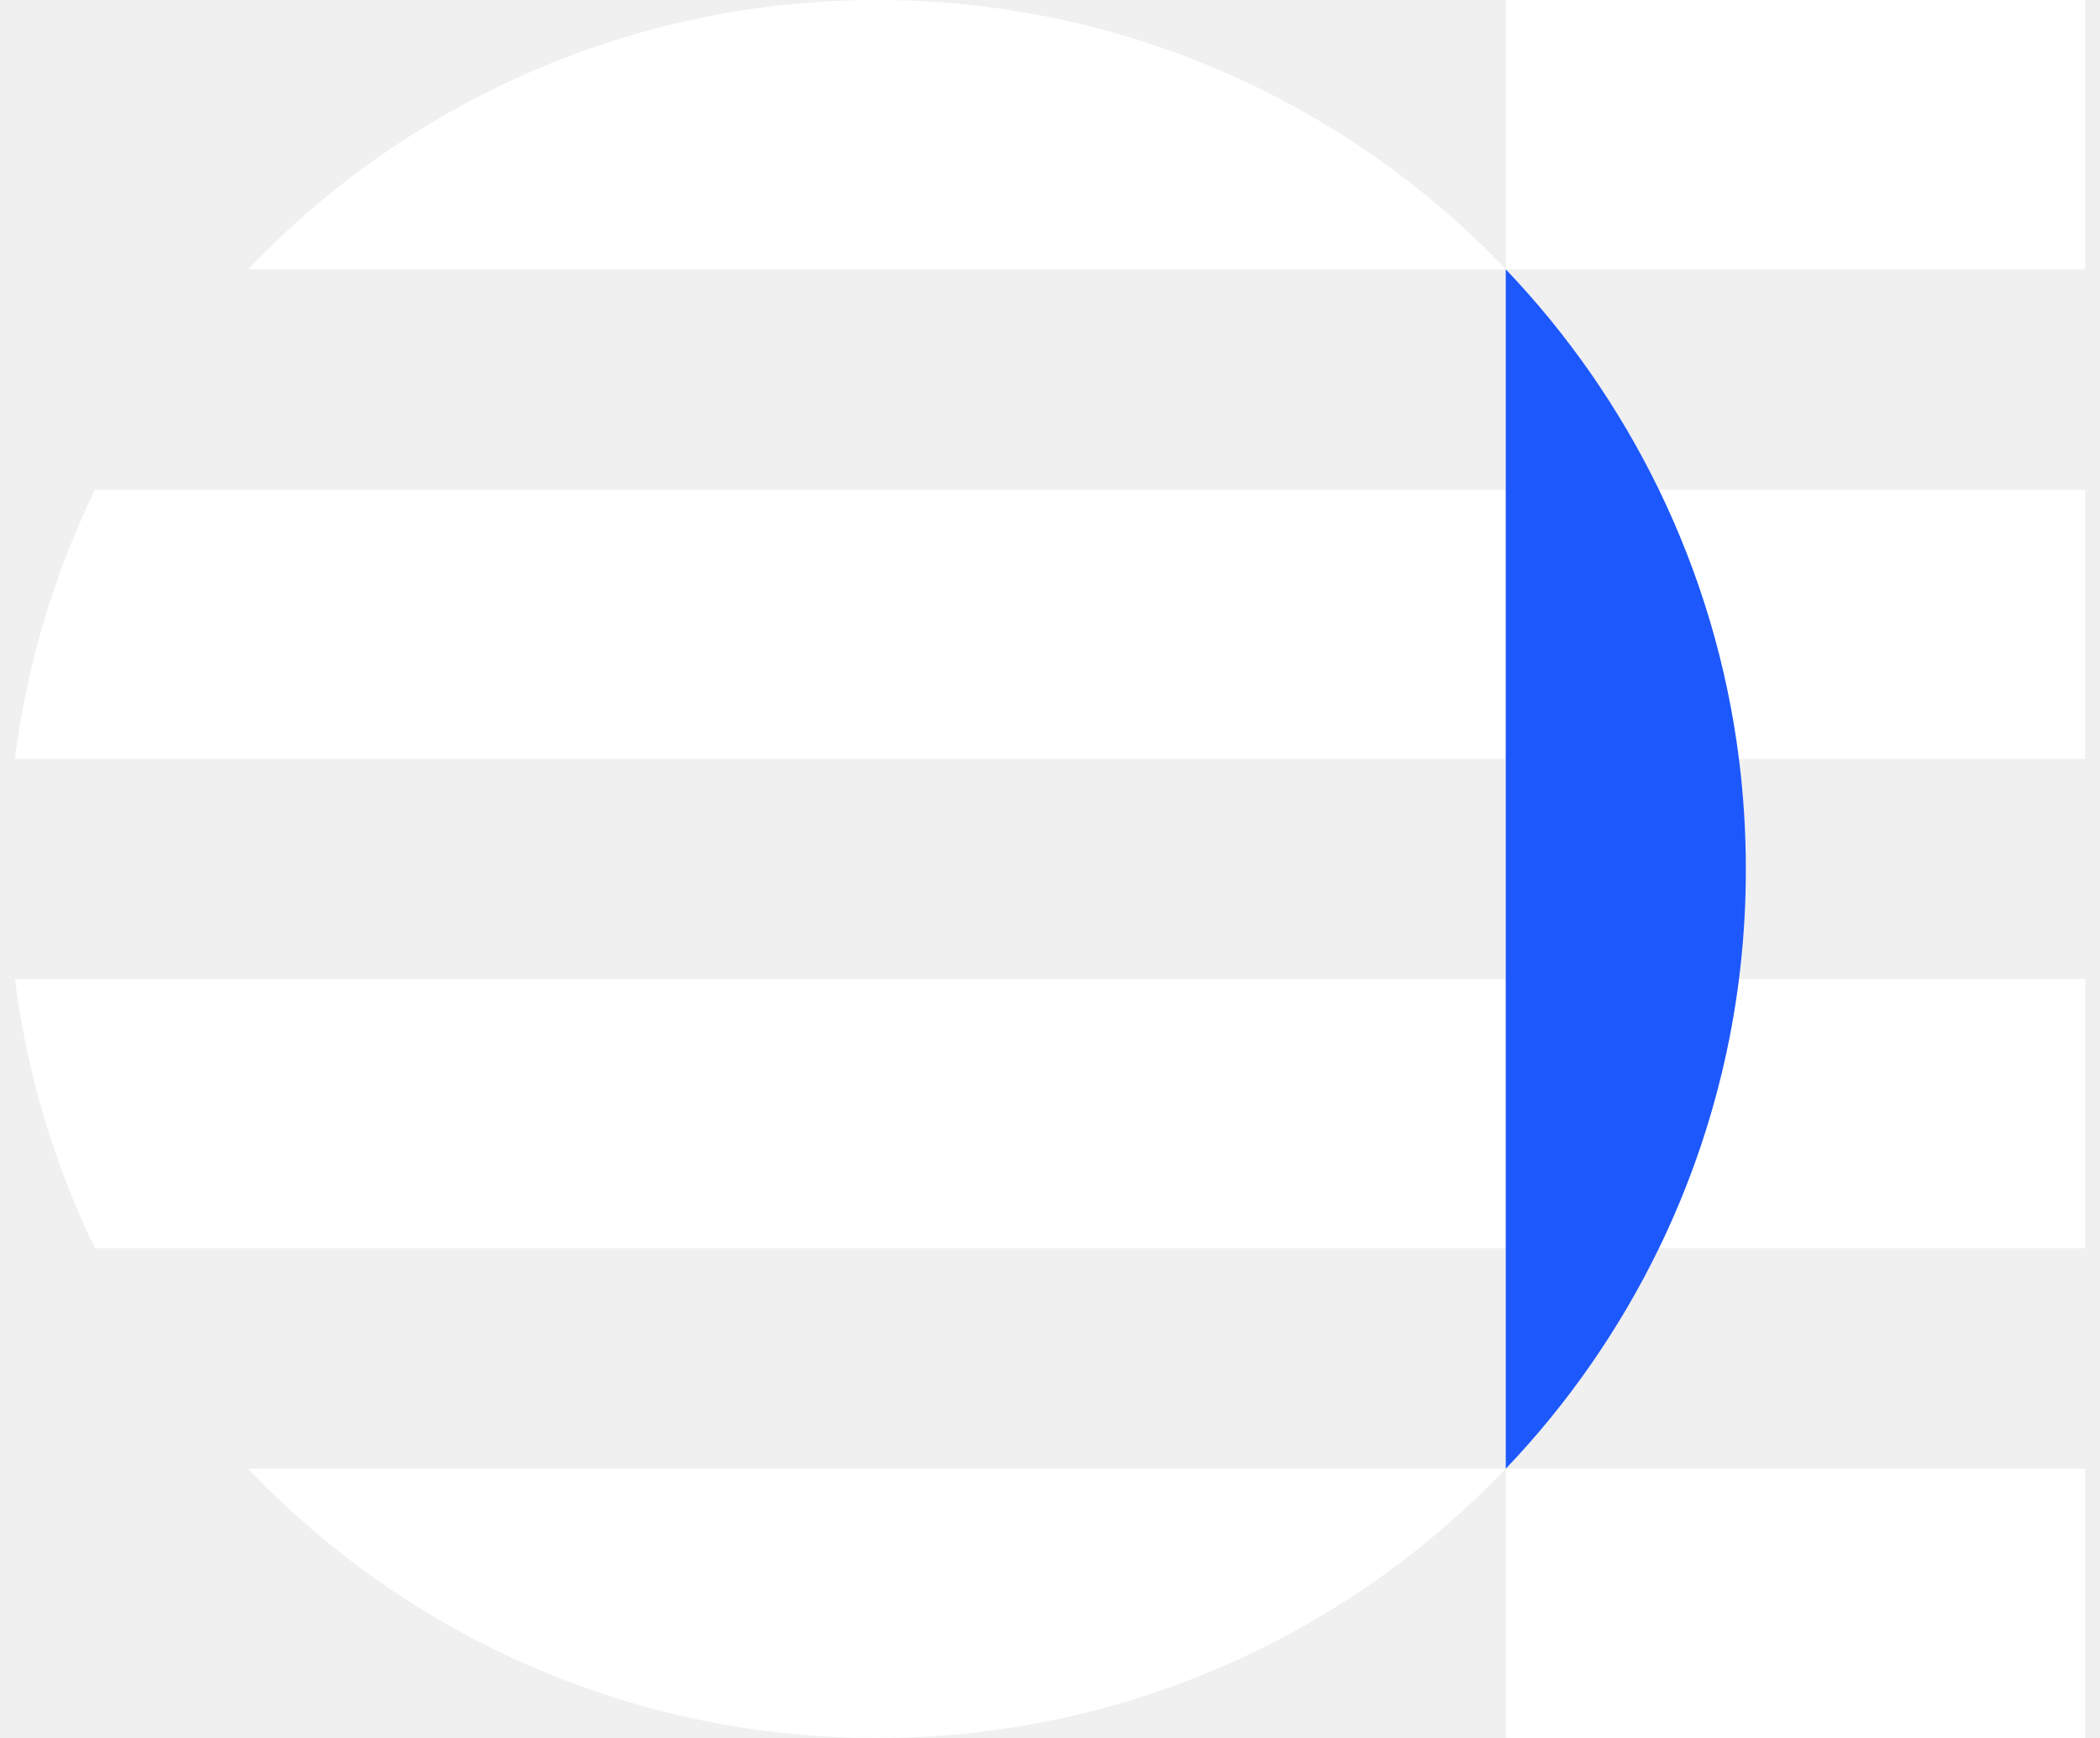
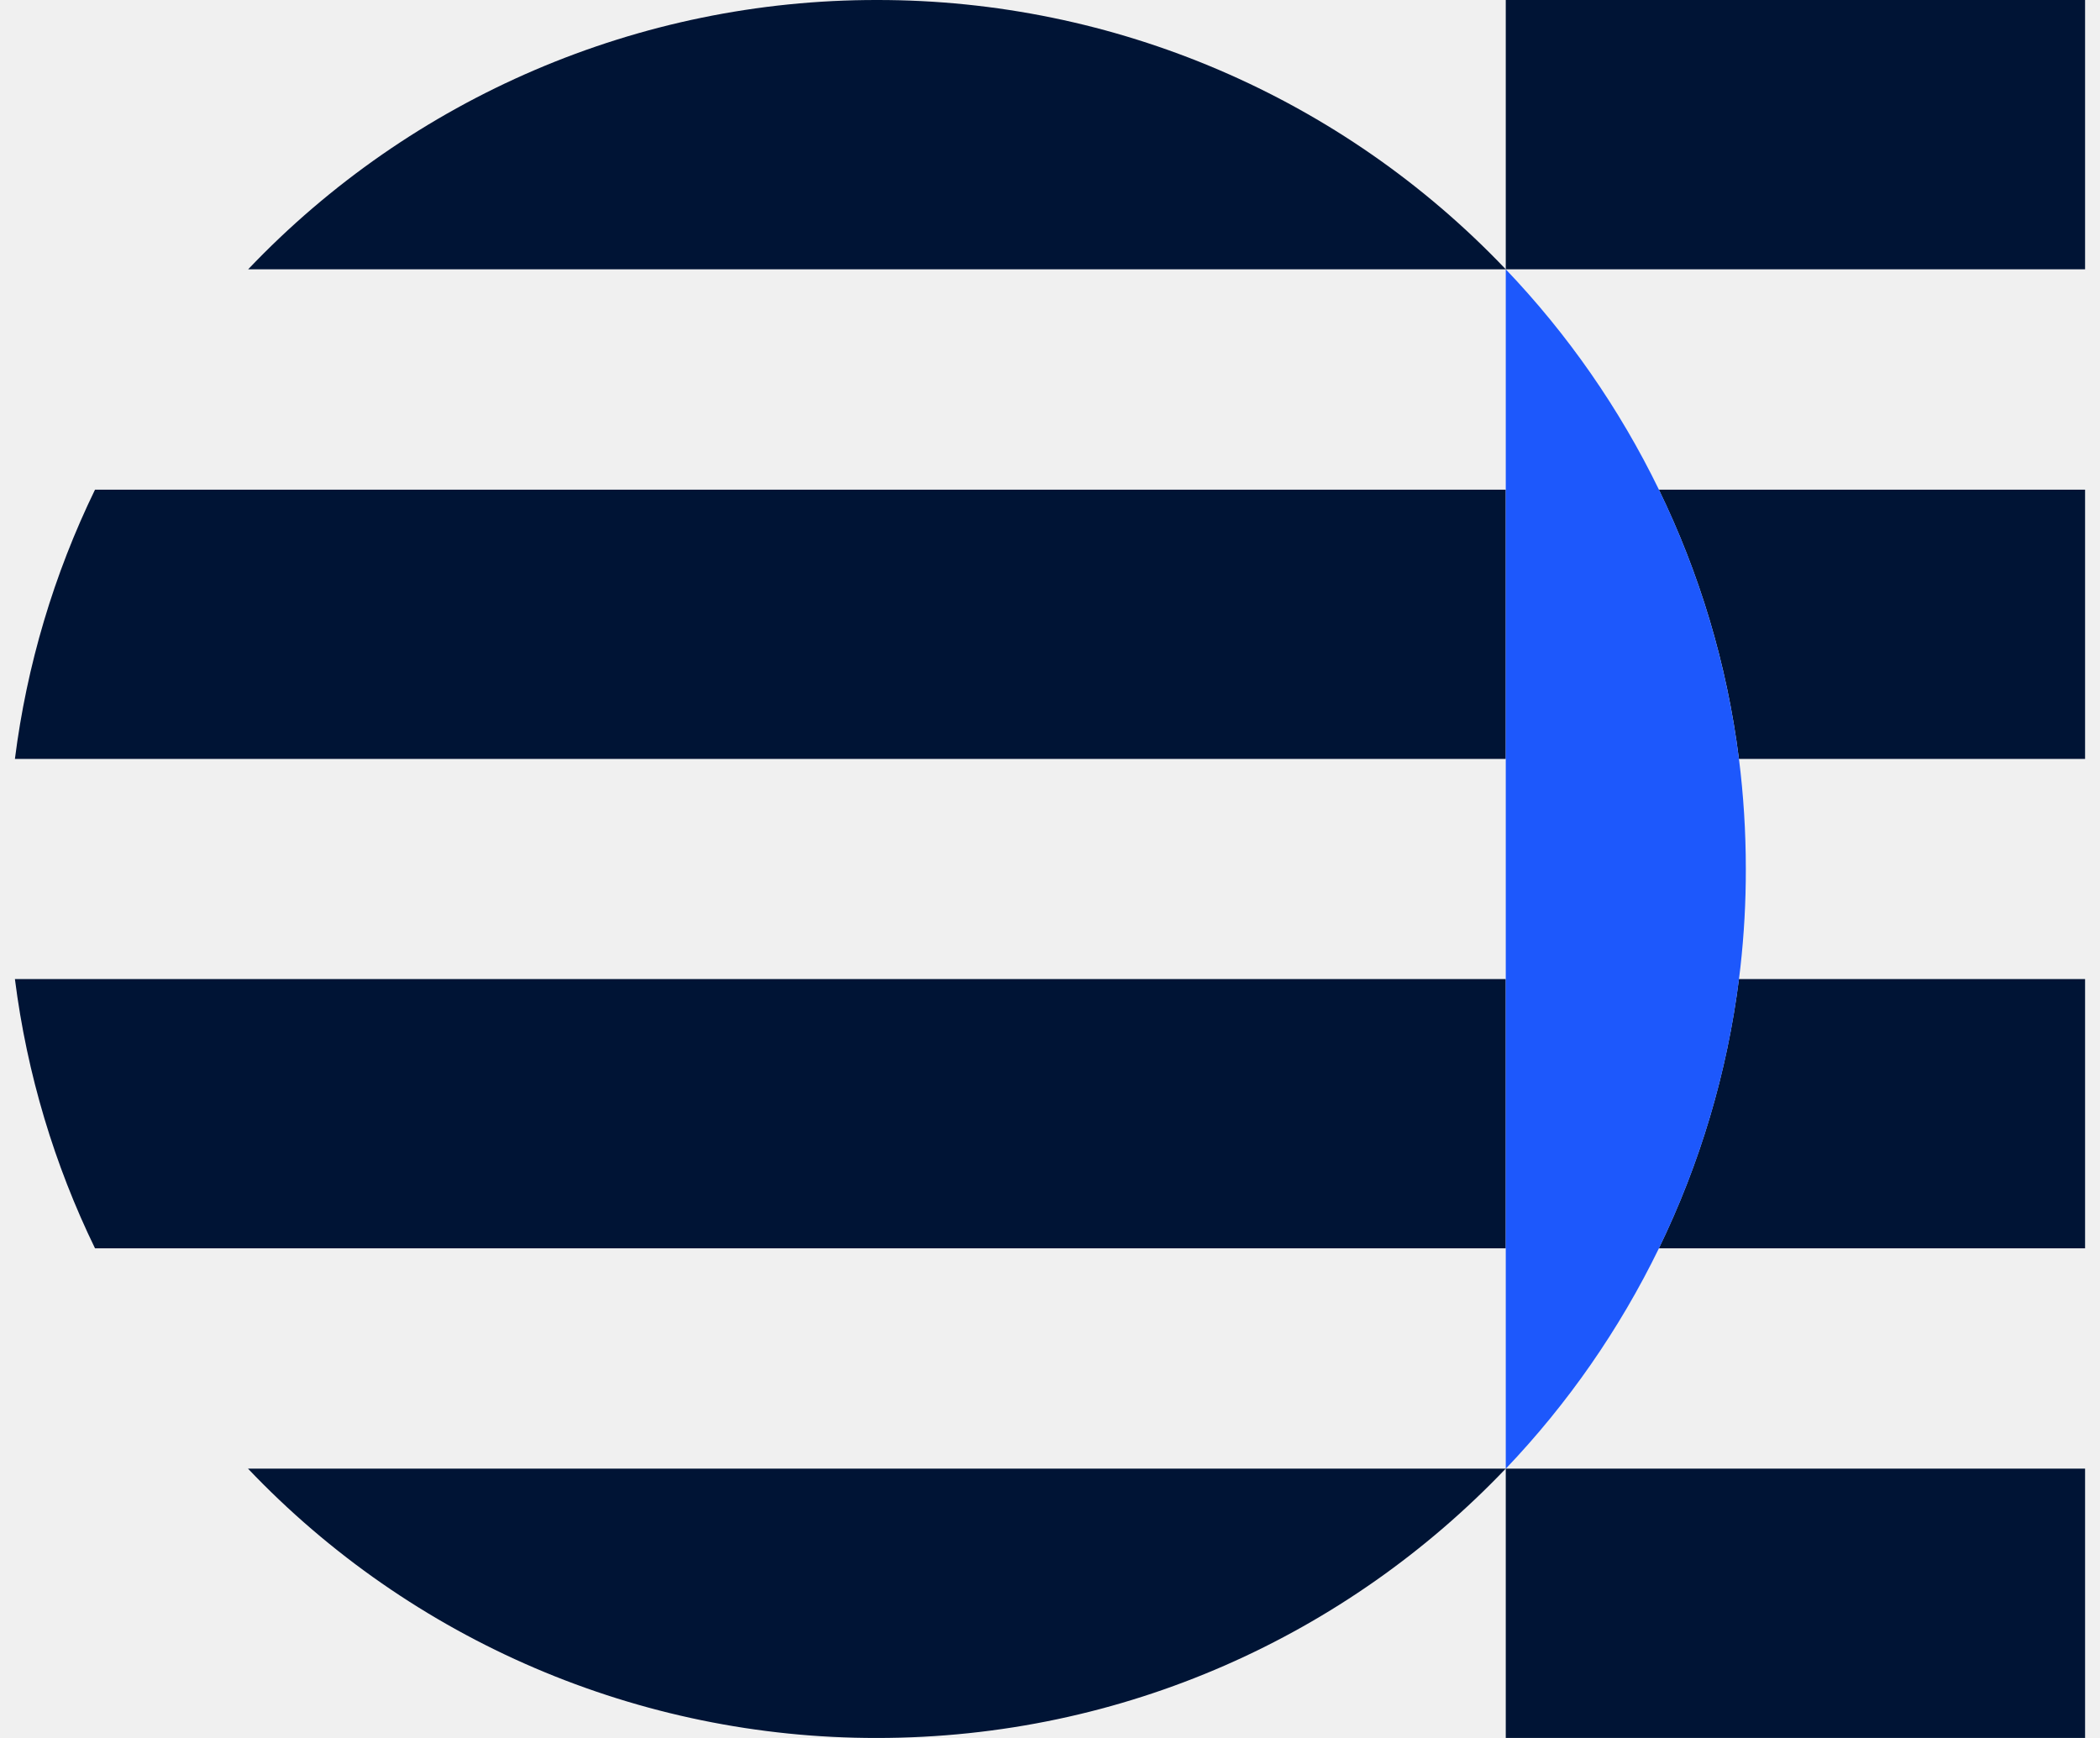
<svg xmlns="http://www.w3.org/2000/svg" width="29" height="24" viewBox="0 0 29 24" fill="none">
-   <path d="M3.425 20.281A11.966 11.966 0 0 0 12.11 24c3.415 0 6.498-1.428 8.683-3.719H3.424h.001zM20.794 6.762H1.312A11.933 11.933 0 0 0 .206 10.48h20.588V6.762zM20.794 3.719A11.966 11.966 0 0 0 12.11 0a11.966 11.966 0 0 0-8.683 3.719h17.367zM20.794 13.52H.206c.167 1.318.548 2.57 1.106 3.718h19.482V13.52zM22.908 6.762c.558 1.148.94 2.4 1.106 3.718h4.78V6.762h-5.886zM28.794 20.281h-8V24h8V20.28zM22.908 17.238h5.886V13.52h-4.78a11.935 11.935 0 0 1-1.106 3.718zM28.794 0h-8v3.719h8V0z" fill="#fff" />
+   <path d="M3.425 20.281A11.966 11.966 0 0 0 12.11 24c3.415 0 6.498-1.428 8.683-3.719H3.424h.001zM20.794 6.762H1.312A11.933 11.933 0 0 0 .206 10.48h20.588V6.762zM20.794 3.719A11.966 11.966 0 0 0 12.11 0a11.966 11.966 0 0 0-8.683 3.719h17.367zM20.794 13.52H.206c.167 1.318.548 2.57 1.106 3.718h19.482V13.52zM22.908 6.762c.558 1.148.94 2.4 1.106 3.718h4.78V6.762h-5.886zM28.794 20.281h-8V24h8V20.28zM22.908 17.238h5.886V13.52h-4.78a11.935 11.935 0 0 1-1.106 3.718zM28.794 0h-8v3.719h8V0z" fill="#001435" />
  <path d="M24.014 10.48a11.931 11.931 0 0 0-1.106-3.72 12.014 12.014 0 0 0-2.114-3.041v16.563a12.048 12.048 0 0 0 2.114-3.042A11.932 11.932 0 0 0 24.109 12c0-.516-.032-1.023-.095-1.522v.001z" fill="#1D58FC" />
</svg>
